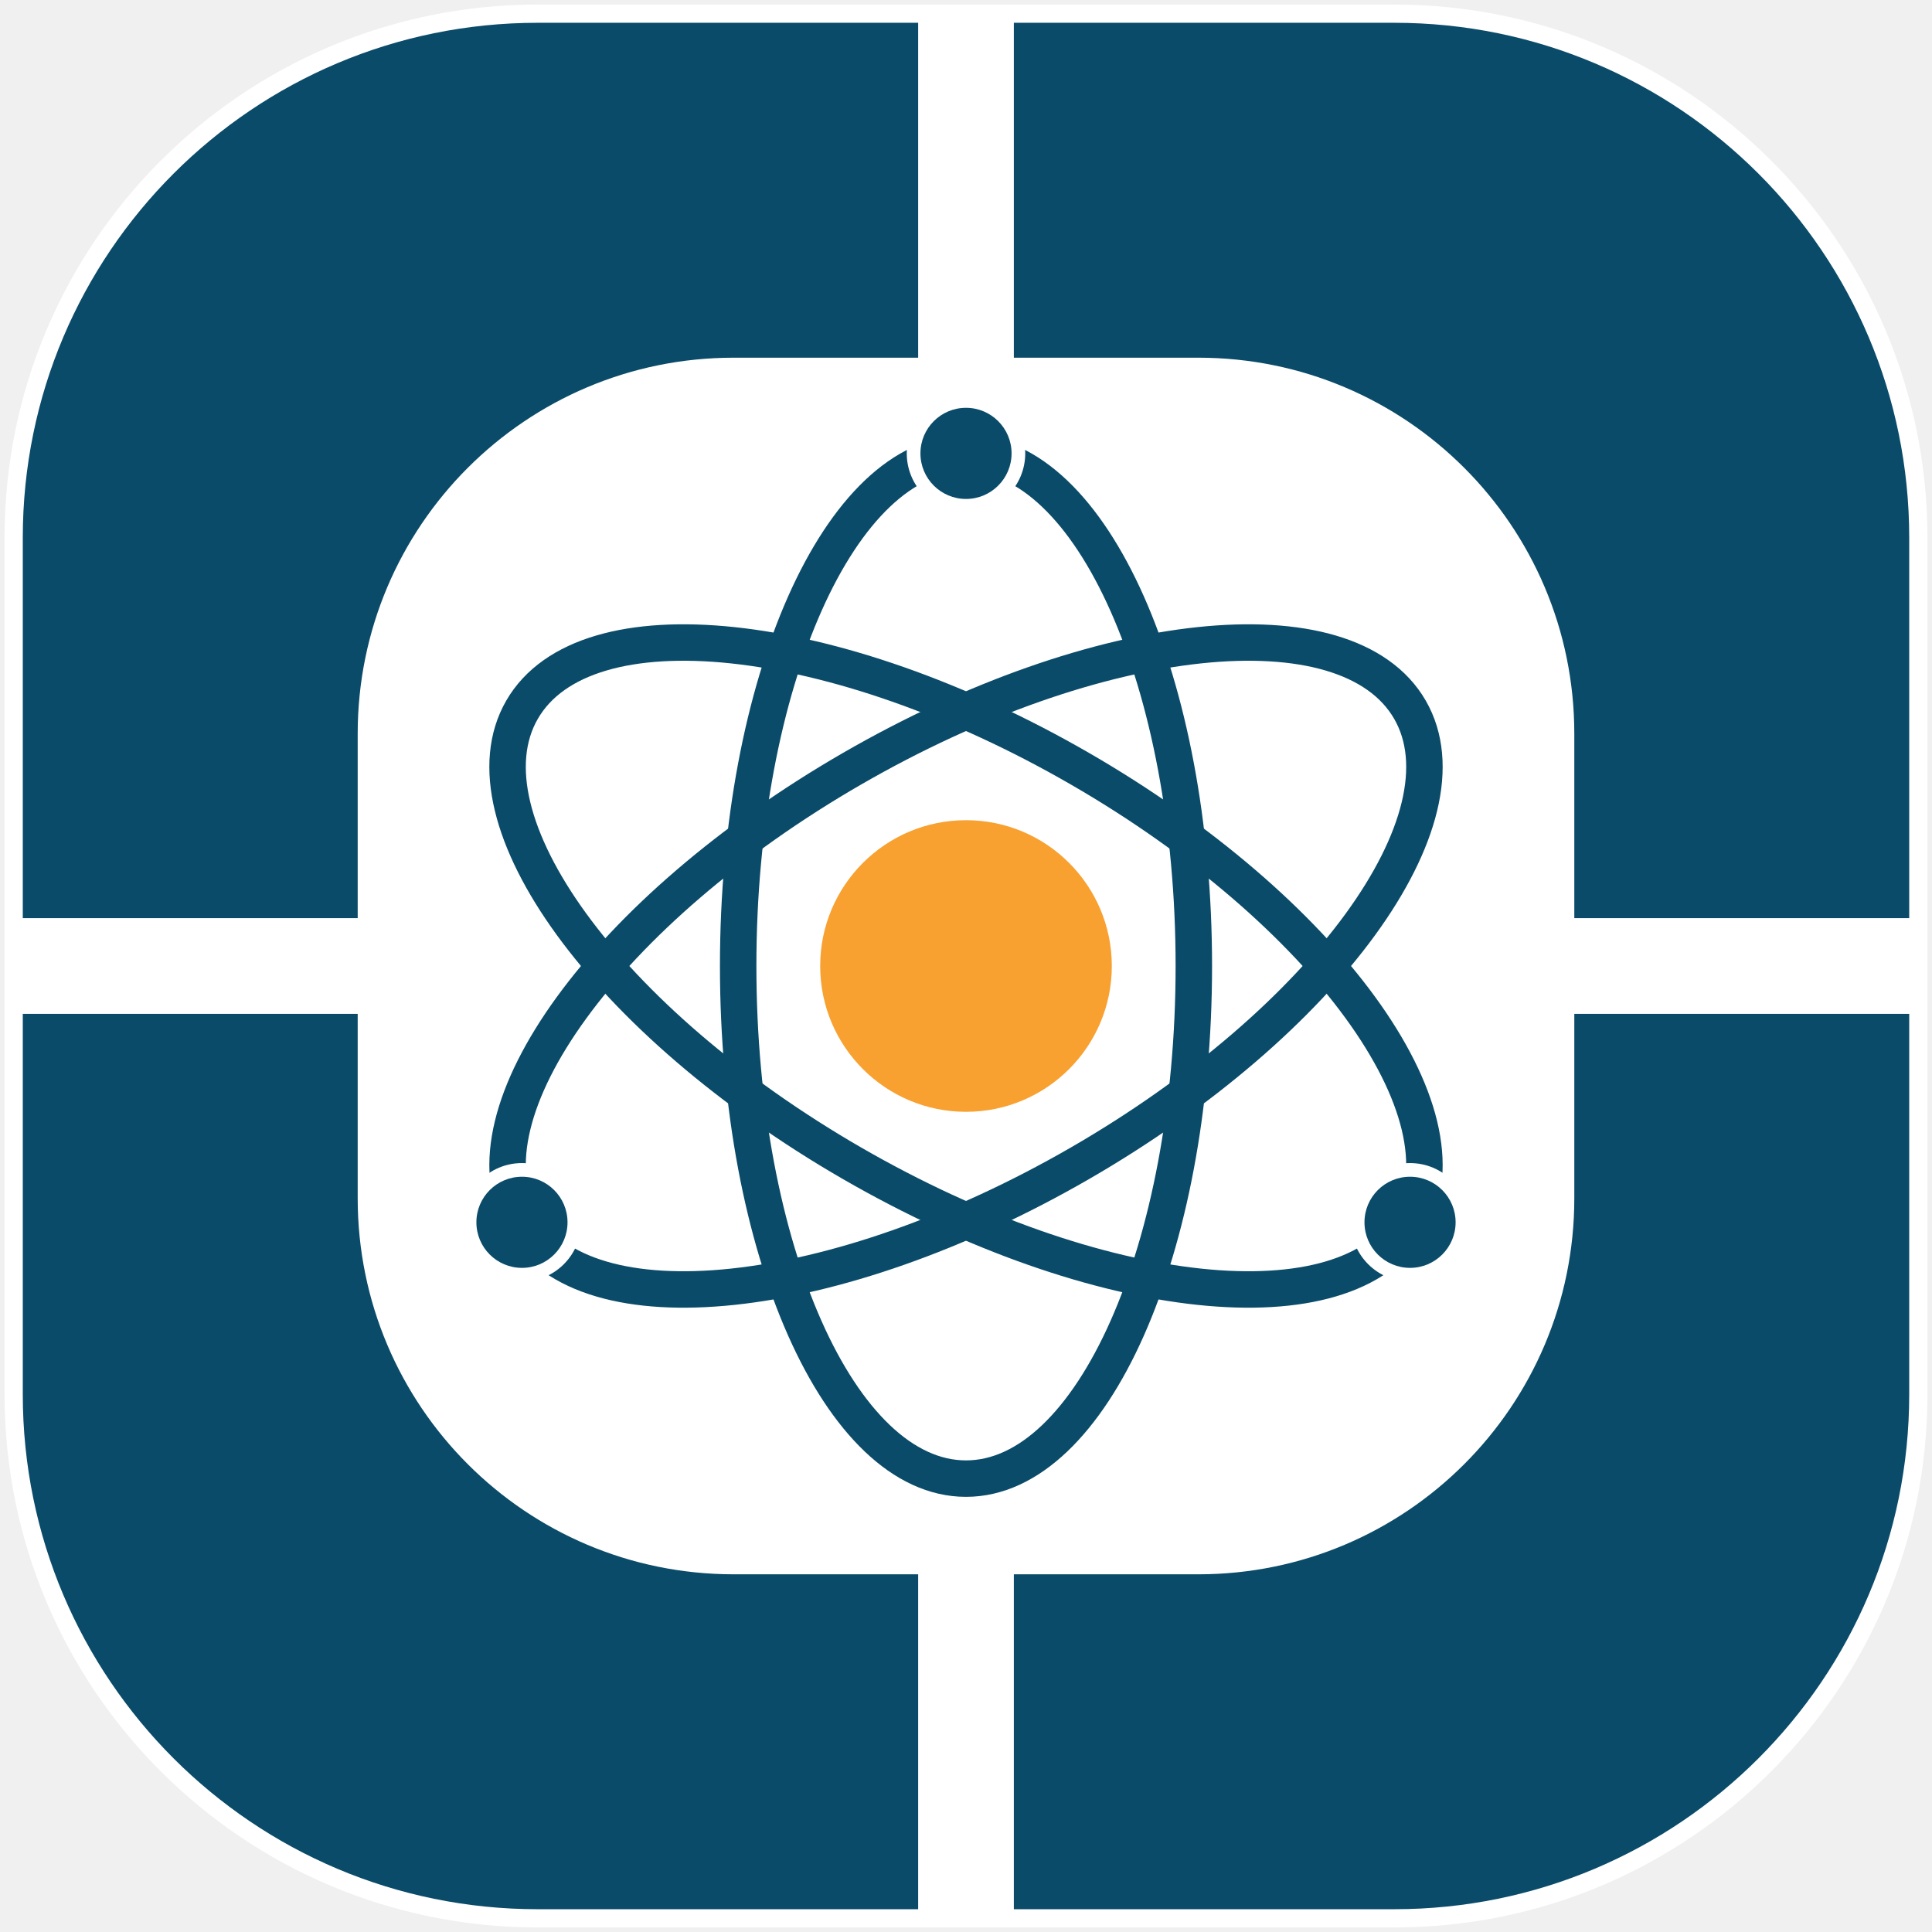
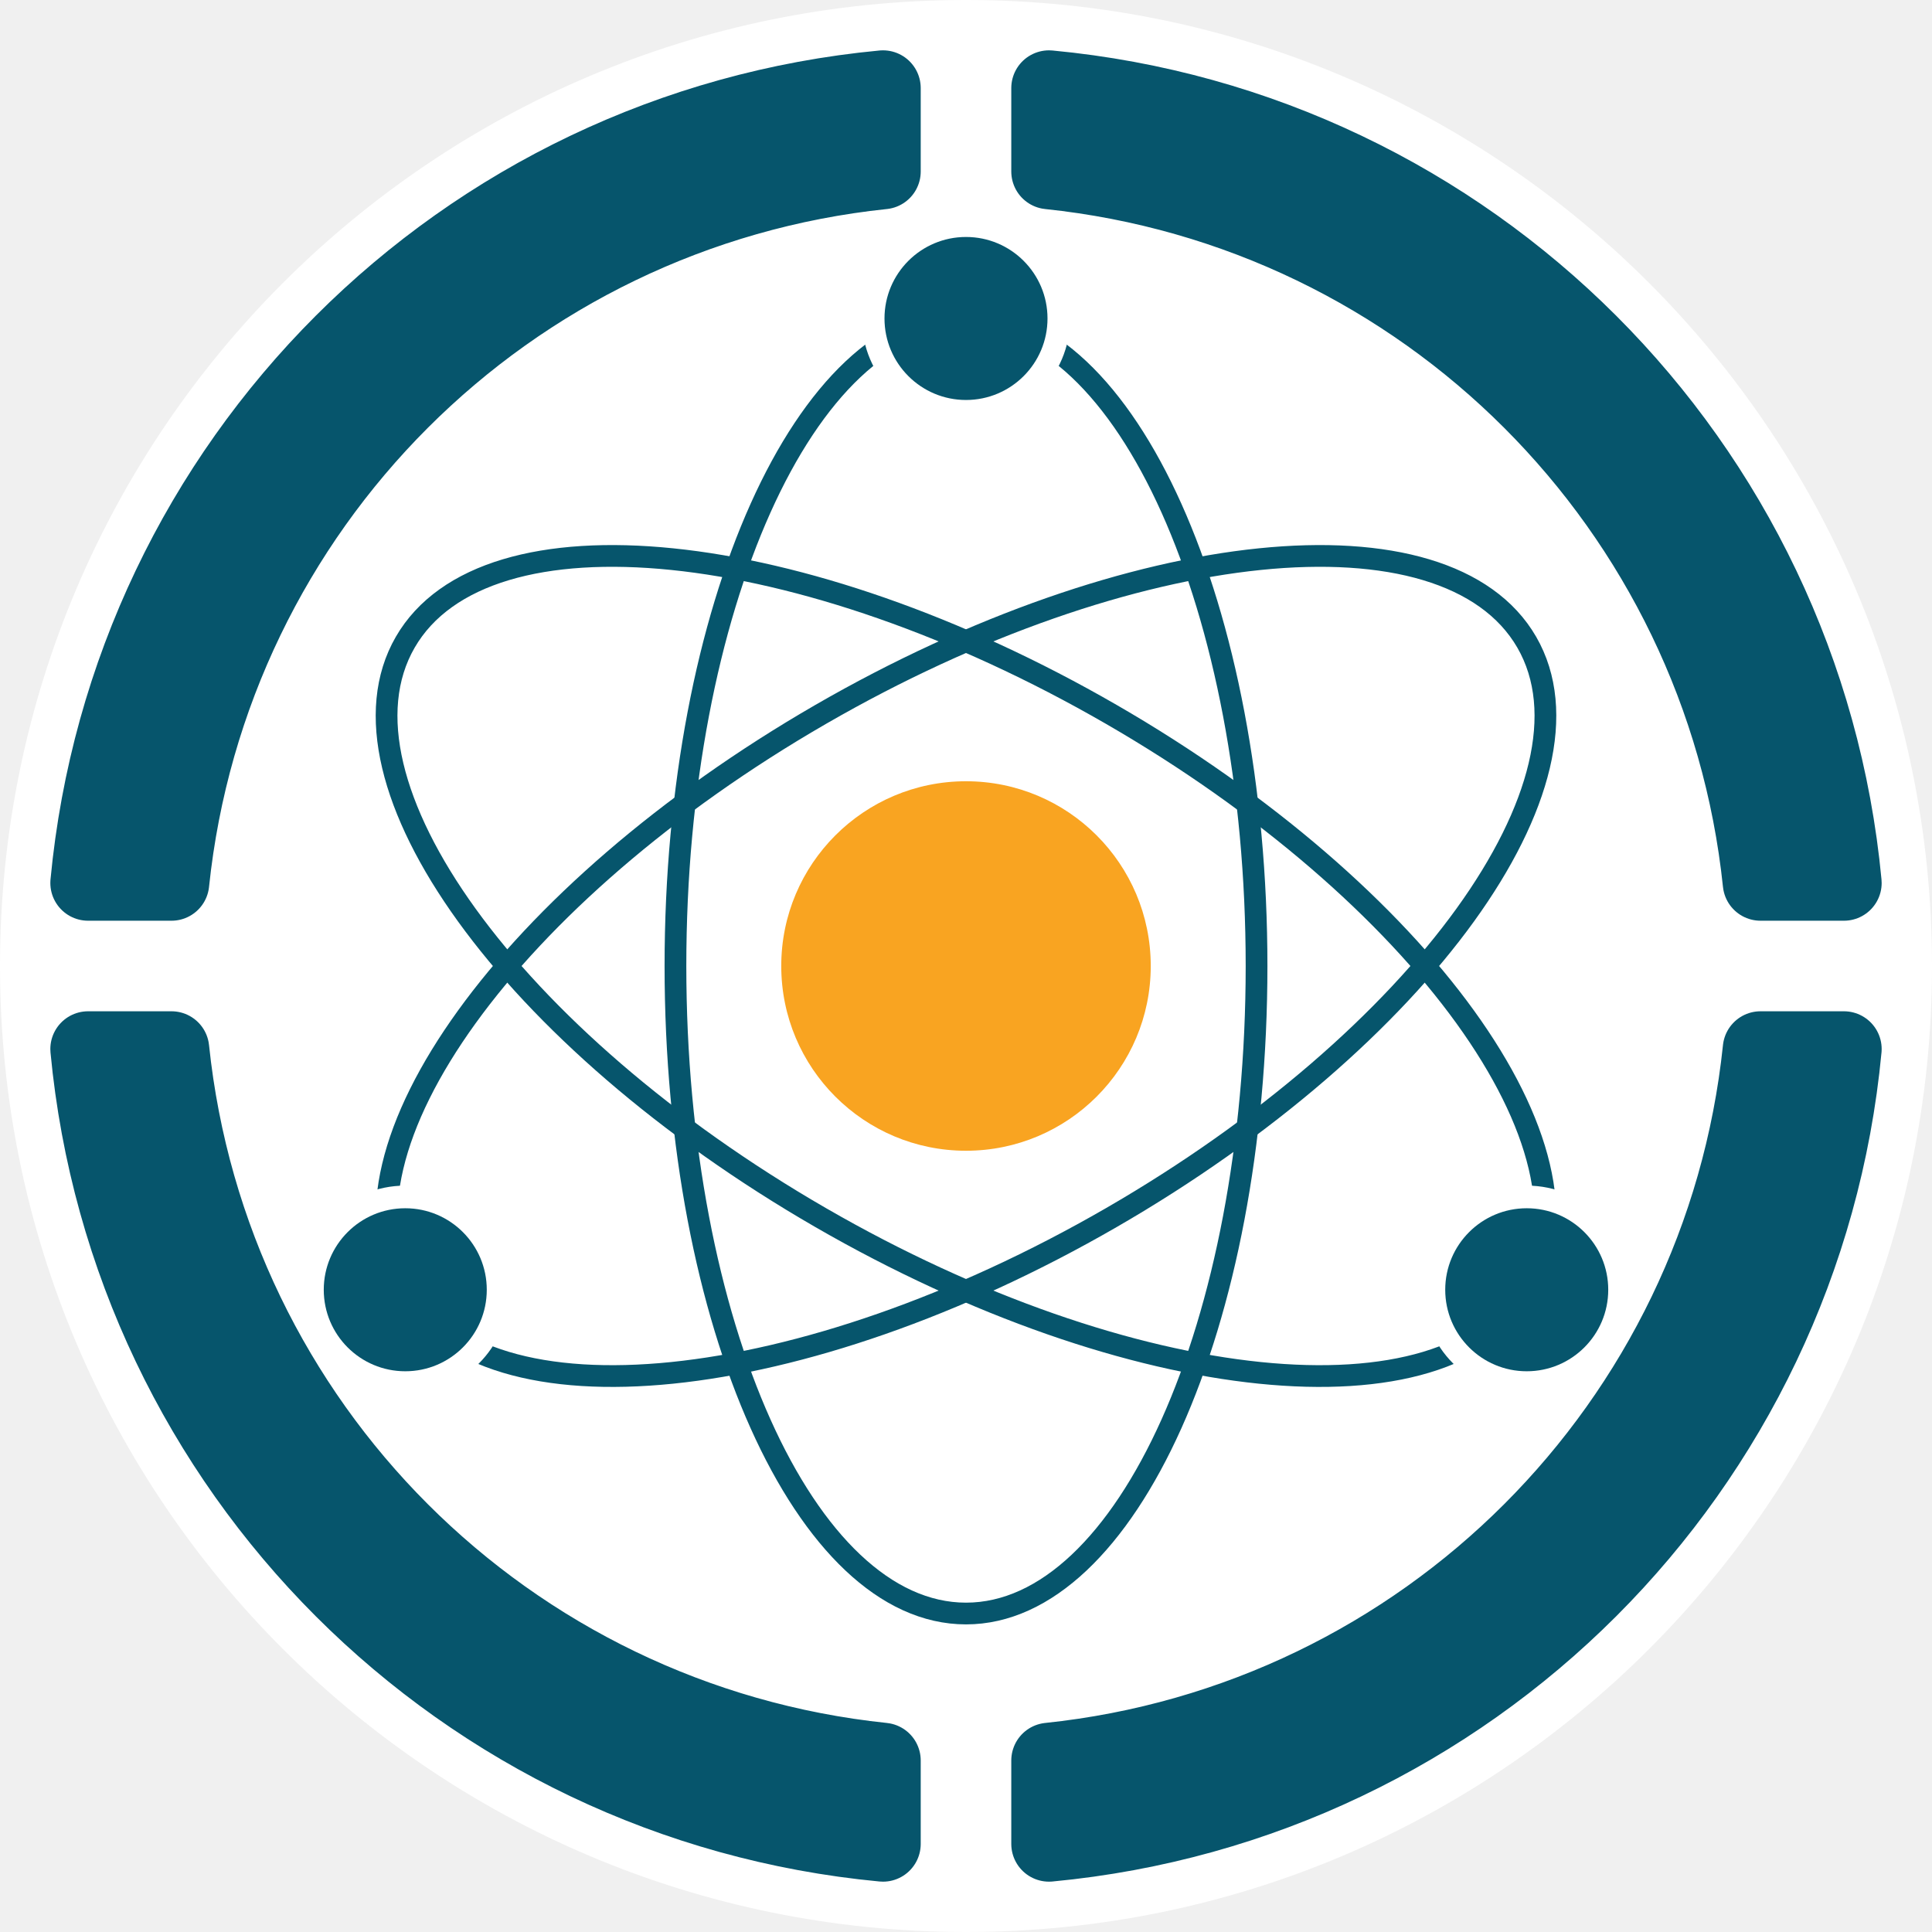
- <svg xmlns="http://www.w3.org/2000/svg" viewBox="0 0 848 848" width="848" height="848">
-   <rect x="403" y="10" width="42" height="828" fill="#FFFFFF" />
-   <rect x="10" y="403" width="828" height="42" fill="#FFFFFF" />
-   <rect x="157" y="157" width="534" height="534" rx="165" fill="#FFFFFF" />
-   <rect x="10" y="10" width="828" height="828" rx="226" fill="#FFFFFF" stroke="#FFFFFF" stroke-width="16" />
-   <path d="M 403 10 L 236 10 A 226 226 0 0 0 10 236 L 10 403 L 157 403 L 157 322 A 165 165 0 0 1 322 157 L 403 157 Z" fill="#0A4B69" />
-   <path d="M 445 10 L 612 10 A 226 226 0 0 1 838 236 L 838 403 L 691 403 L 691 322 A 165 165 0 0 0 526 157 L 445 157 Z" fill="#0A4B69" />
-   <path d="M 10 445 L 10 612 A 226 226 0 0 0 236 838 L 403 838 L 403 691 L 322 691 A 165 165 0 0 1 157 526 L 157 445 Z" fill="#0A4B69" />
-   <path d="M 838 445 L 838 612 A 226 226 0 0 1 612 838 L 445 838 L 445 691 L 526 691 A 165 165 0 0 0 691 526 L 691 445 Z" fill="#0A4B69" />
-   <circle cx="424" cy="424" r="64" fill="#F8A130" />
-   <g id="orbits" transform="translate(424, 424)" fill="none" stroke="#0A4B69" stroke-width="16">
-     <ellipse rx="225" ry="100" transform="rotate(30)" />
-     <ellipse rx="225" ry="100" transform="rotate(90)" />
-     <ellipse rx="225" ry="100" transform="rotate(150)" />
+ <svg xmlns="http://www.w3.org/2000/svg" viewBox="0 0 512 512" width="512" height="512">
+   <circle cx="256" cy="256" r="256" fill="#FFFFFF" />
+   <g transform="translate(256, 256)" fill="#06556C" stroke="#06556C" stroke-width="20" stroke-linejoin="round">
+     <path id="q" d="M 22 -232.66 A 233.70 233.70 0 0 1 232.66 -22 L 210.55 -22 A 211.70 211.70 0 0 0 22 -210.55 Z" />
+     <use href="#q" transform="scale(1,-1)" />
+     <use href="#q" transform="scale(-1,1)" />
+     <use href="#q" transform="scale(-1,-1)" />
+   </g>
+   <circle cx="256" cy="256" r="48.96" fill="#F9A421" />
+   <g id="orbits" transform="translate(256, 256)" fill="none" stroke="#06556C" stroke-width="5.76">
+     <ellipse rx="171.6" ry="77" transform="rotate(30)" />
+     <ellipse rx="171.6" ry="77" transform="rotate(90)" />
+     <ellipse rx="171.6" ry="77" transform="rotate(150)" />
  </g>
  <g id="electrons">
-     <circle cx="424.0" cy="199.0" r="26" fill="#FFFFFF" />
-     <circle cx="424.0" cy="199.0" r="20" fill="#0A4B69" />
-     <circle cx="229.1" cy="536.5" r="26" fill="#FFFFFF" />
-     <circle cx="229.1" cy="536.5" r="20" fill="#0A4B69" />
-     <circle cx="618.9" cy="536.5" r="26" fill="#FFFFFF" />
-     <circle cx="618.9" cy="536.5" r="20" fill="#0A4B69" />
+     <circle cx="256" cy="84.4" r="27.6" fill="#FFFFFF" />
+     <circle cx="256" cy="84.4" r="21.6" fill="#06556C" />
+     <circle cx="107.4" cy="341.8" r="27.6" fill="#FFFFFF" />
+     <circle cx="107.4" cy="341.8" r="21.6" fill="#06556C" />
+     <circle cx="404.6" cy="341.8" r="27.6" fill="#FFFFFF" />
+     <circle cx="404.6" cy="341.8" r="21.6" fill="#06556C" />
  </g>
</svg>
